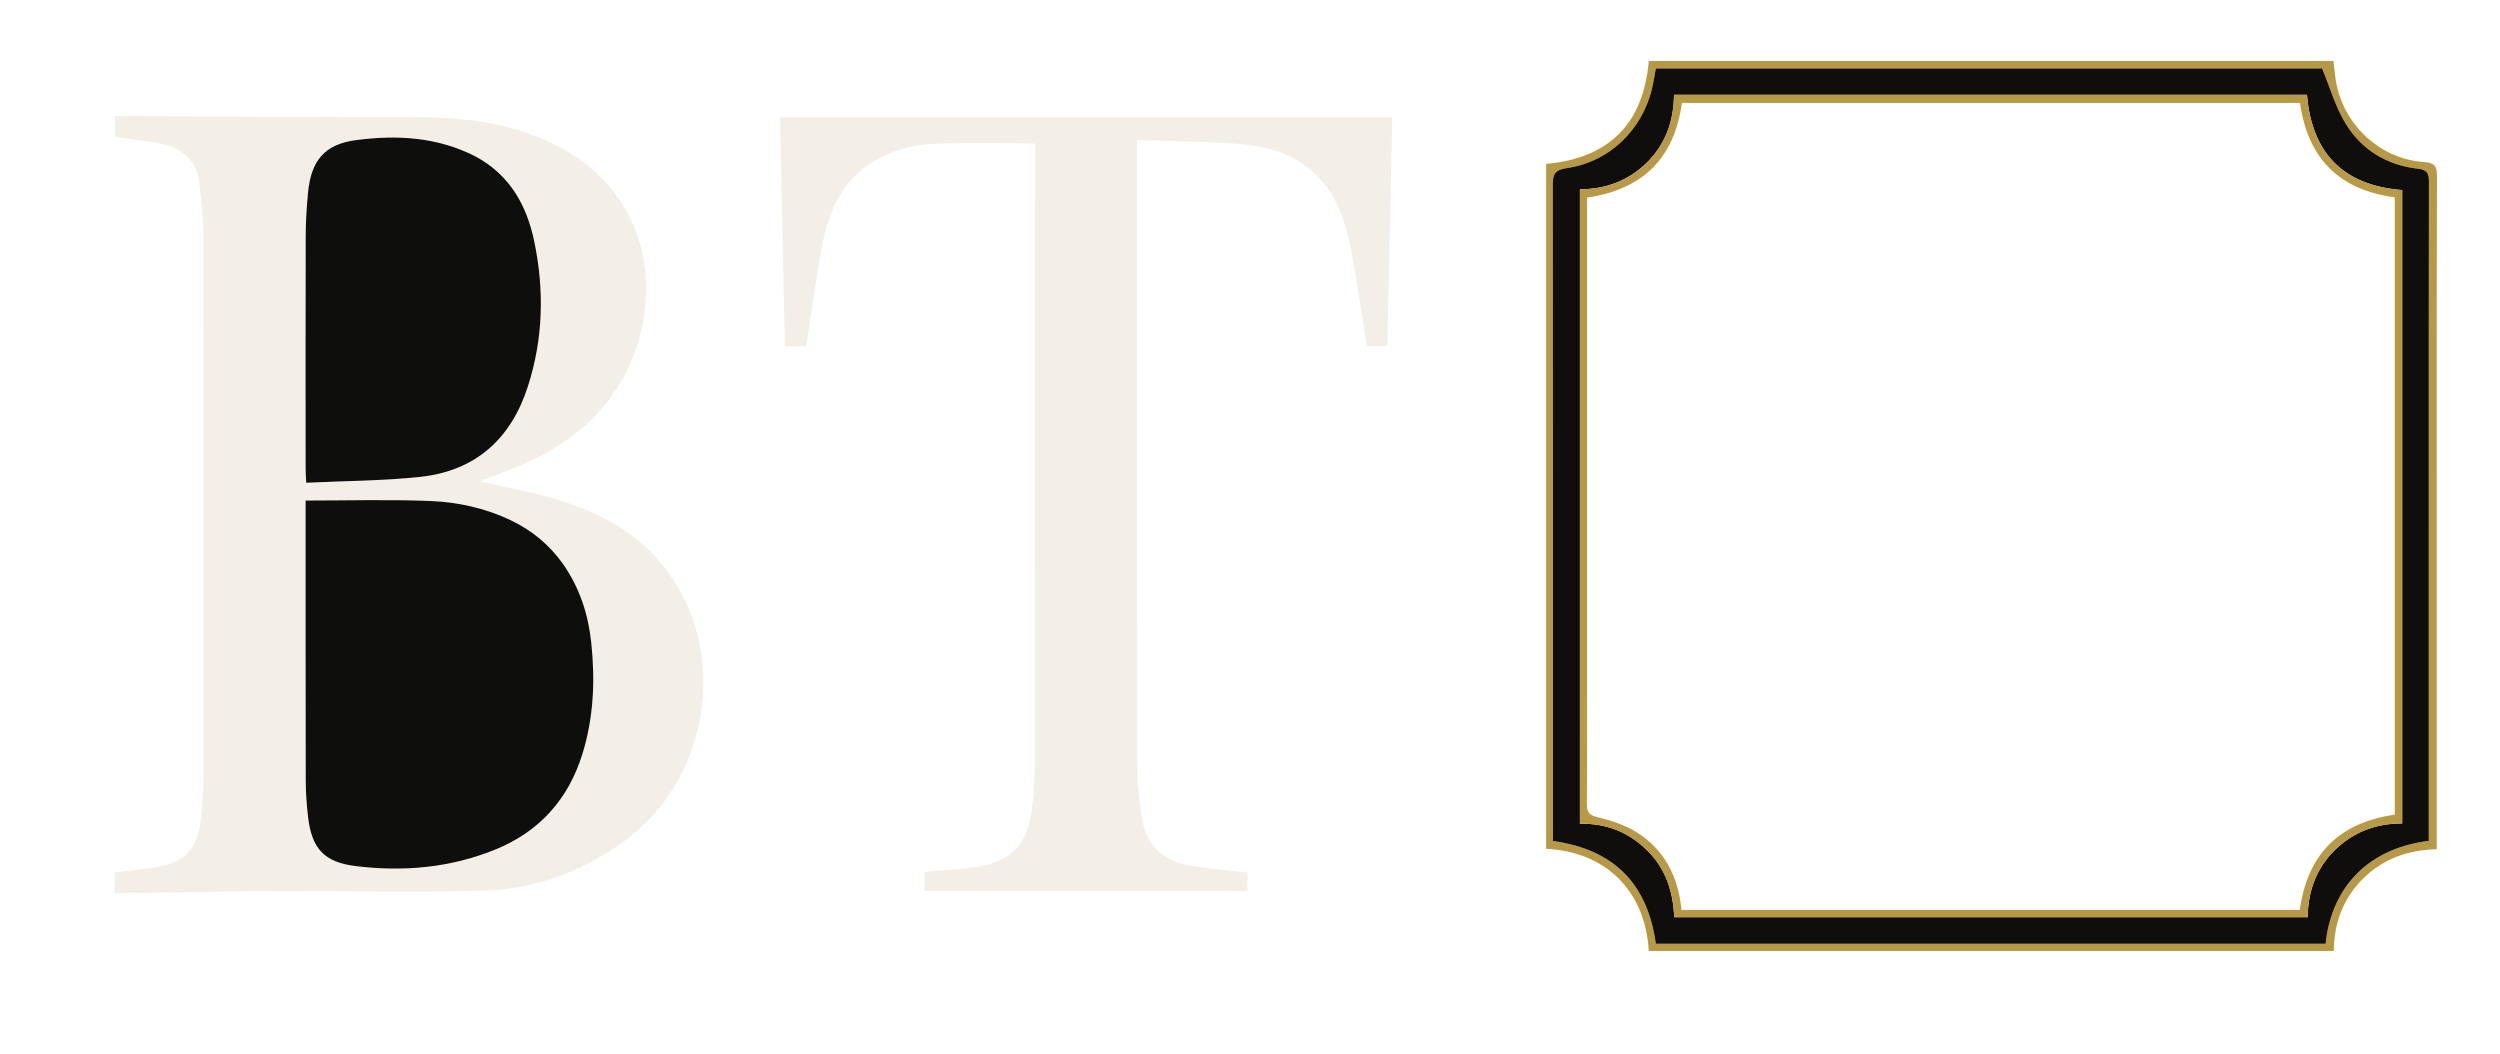
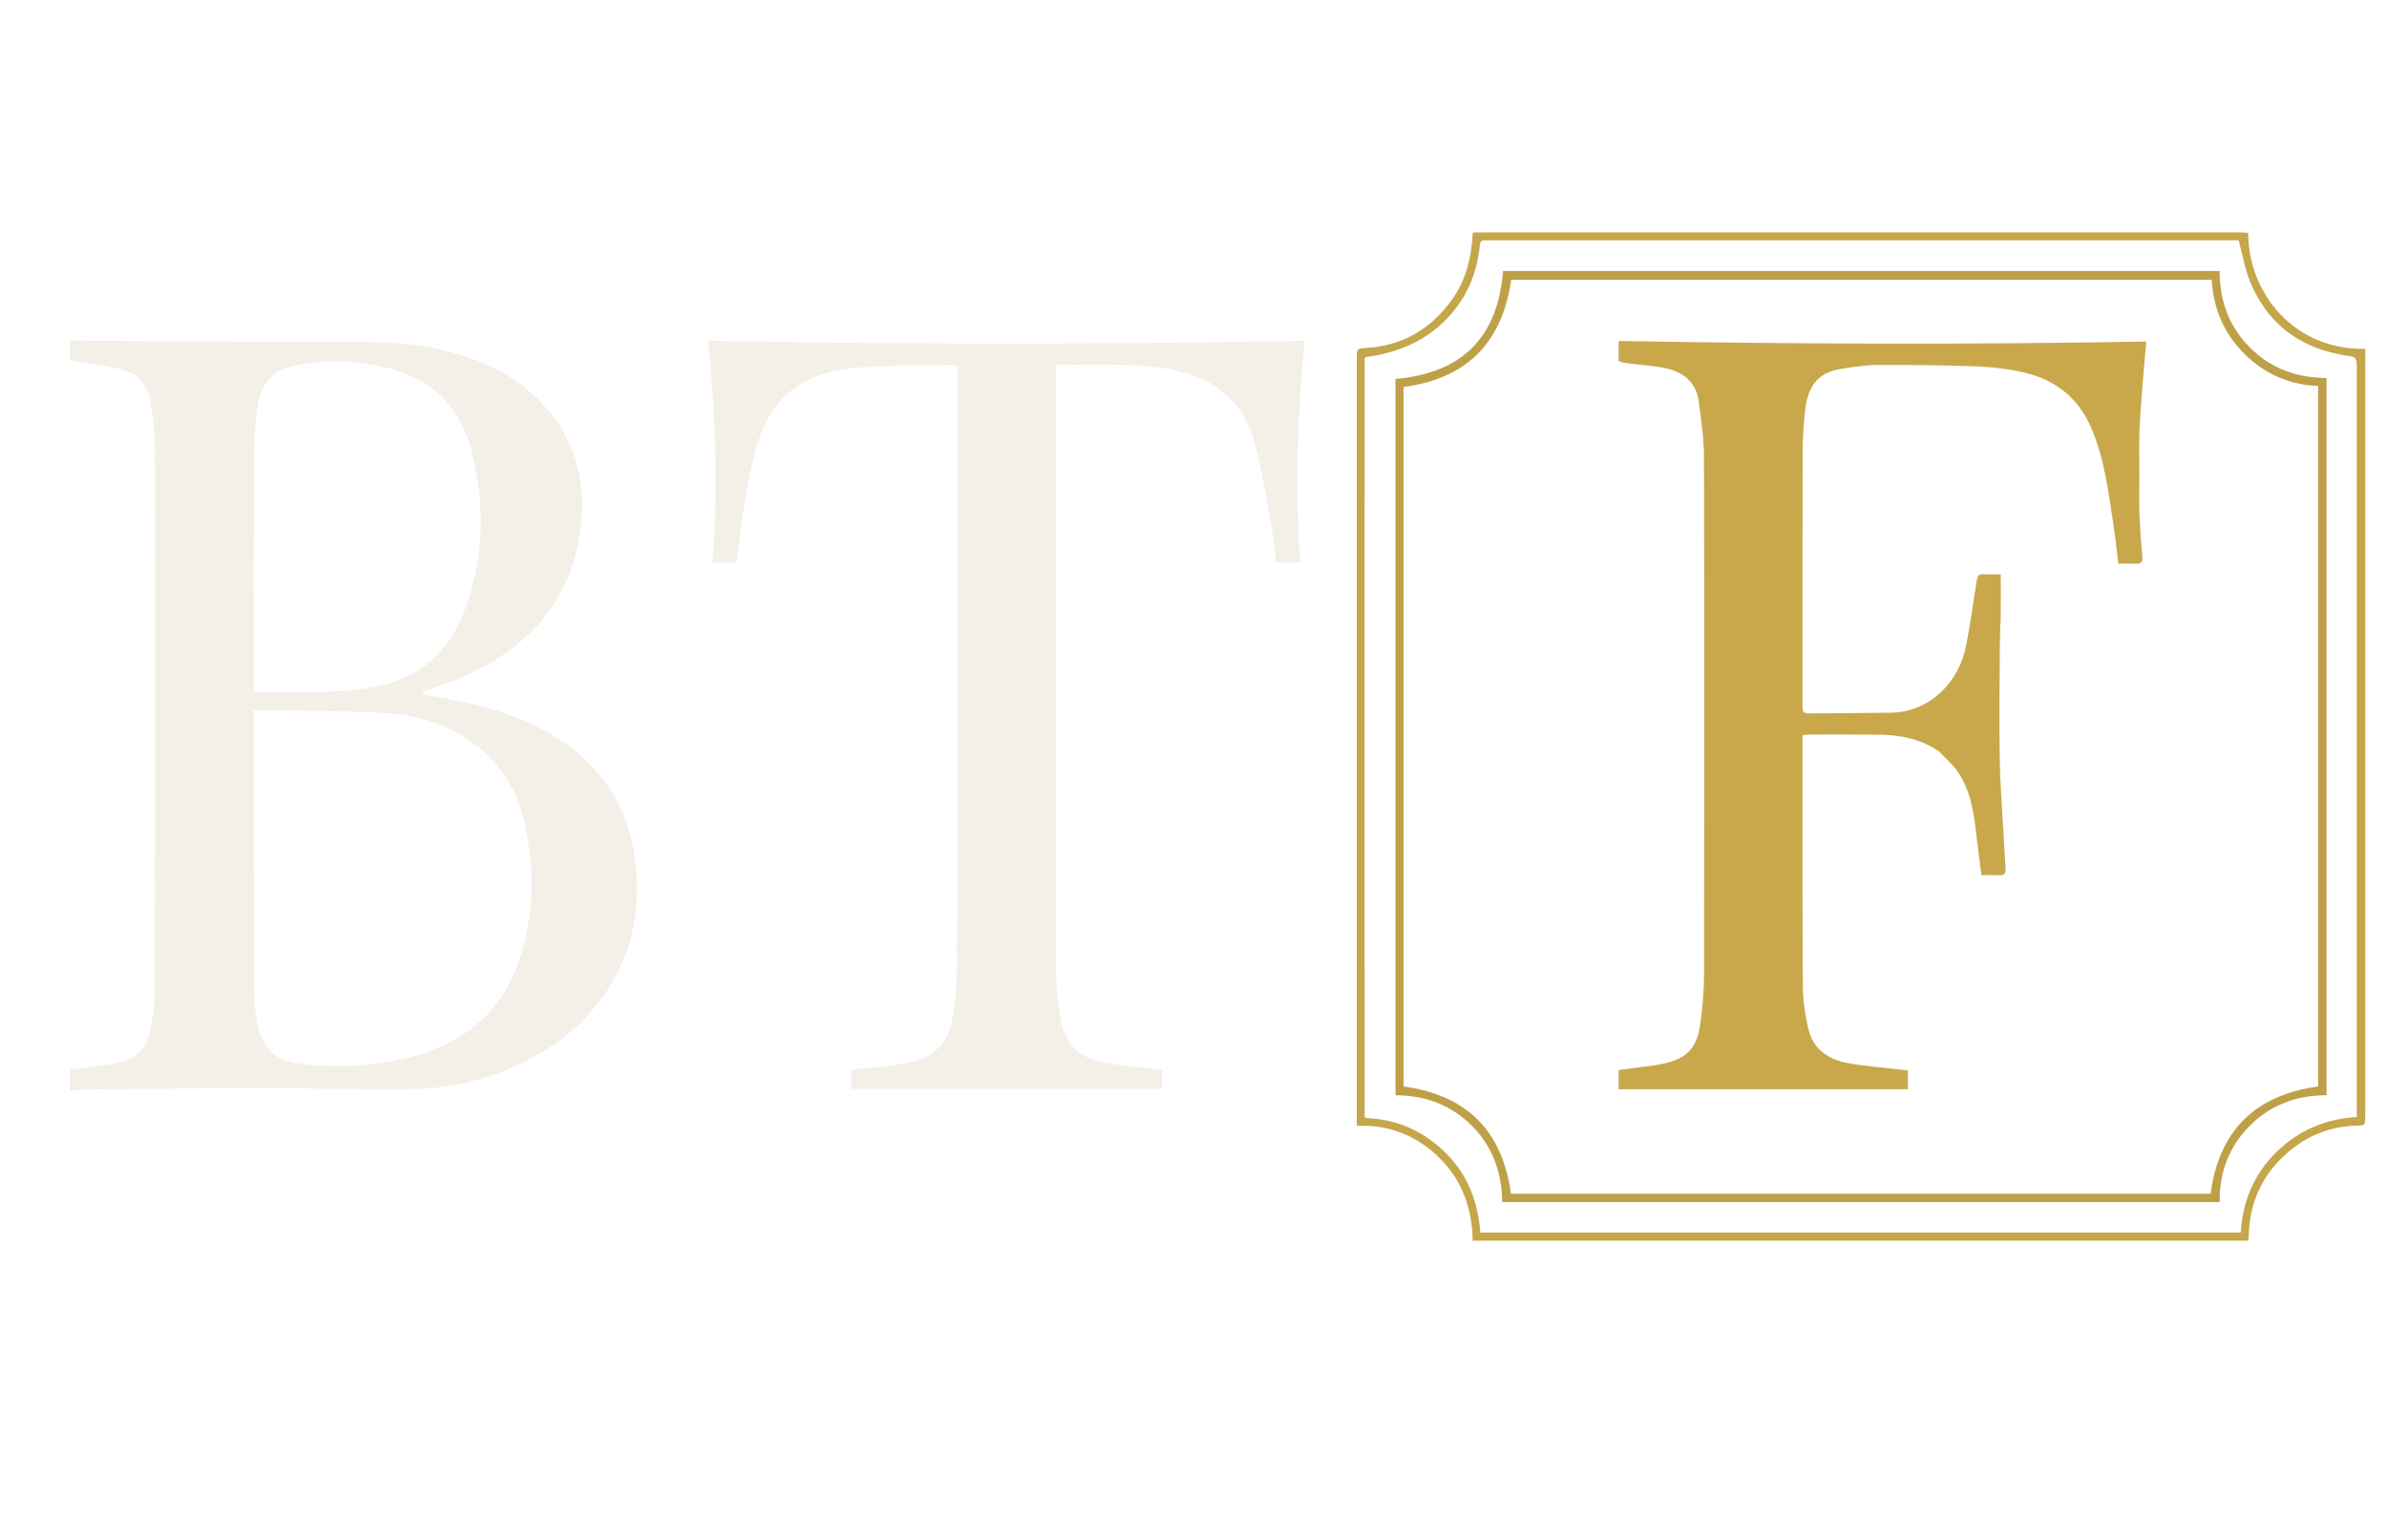
- <svg xmlns="http://www.w3.org/2000/svg" version="1.1" id="Layer_1" x="0px" y="0px" width="100%" viewBox="0 0 1080 455" enable-background="new 0 0 1080 455" xml:space="preserve">
-   <path fill="#0D0D0B" opacity="0" stroke="none" d=" M820,456   C546.667,456 273.833,456 1,456   C1,304.333 1,152.667 1,1   C361,1 721,1 1081,1   C1081,152.667 1081,304.333 1081,456   C994.167,456 907.333,456 820,456  M275.379,148.863   C286.451,112.579 272.792,79.154 239.733,62.482   C219.734,52.397 198.095,50.548 176.087,50.562   C135.771,50.587 95.454,50.323 55.137,50.181   C53.353,50.175 51.569,50.18 49.685,50.18   C49.685,53.41 49.685,56.301 49.685,59.114   C56.413,60.09 62.846,60.796 69.186,61.996   C78.615,63.782 84.946,69.125 86.109,79.036   C87.039,86.956 87.843,94.947 87.856,102.908   C87.984,179.73 87.955,256.552 87.892,333.375   C87.887,339.694 87.533,346.035 86.935,352.327   C85.511,367.344 80.21,372.83 65.315,374.997   C60.099,375.756 54.846,376.266 49.579,376.894   C49.579,379.968 49.579,382.741 49.579,385.859   C51.255,385.859 52.709,385.877 54.162,385.856   C75.319,385.542 96.475,385.04 117.632,384.947   C148.271,384.811 178.936,385.746 209.541,384.739   C231.346,384.021 251.524,376.507 269.39,363.587   C304.076,338.504 314.31,288.725 292.168,252.54   C279.694,232.155 260.438,221.311 238.165,215.114   C228.221,212.347 218.048,210.397 207.359,207.934   C213.521,205.513 219.224,203.431 224.801,201.054   C248.676,190.879 266.672,174.904 275.379,148.863  M457.5,384.913   C484.607,384.913 511.714,384.913 538.877,384.913   C538.877,382.613 538.877,379.706 538.877,376.949   C530.35,375.937 522.042,375.364 513.898,373.887   C501.591,371.654 494.812,364.595 493.073,352.276   C491.984,344.555 491.274,336.708 491.263,328.916   C491.137,241.271 491.181,153.625 491.179,65.979   C491.179,64.387 491.179,62.794 491.179,60.494   C506.676,61.054 521.515,61.091 536.262,62.27   C549.997,63.368 562.655,67.768 571.774,79.068   C578.891,87.886 581.957,98.432 583.934,109.273   C586.373,122.646 588.314,136.11 590.462,149.48   C593.876,149.48 597.278,149.48 599.316,149.48   C600.042,116.203 600.759,83.316 601.469,50.746   C513.651,50.746 424.784,50.746 336.983,50.746   C337.681,83.522 338.382,116.426 339.089,149.596   C341.372,149.596 344.632,149.596 348.234,149.596   C348.478,148.095 348.721,146.647 348.947,145.197   C350.968,132.217 352.603,119.162 355.108,106.276   C357.859,92.129 363.022,79.068 375.866,70.679   C384.302,65.17 393.796,62.477 403.668,62.128   C418.056,61.619 432.475,61.997 447.061,61.997   C447.061,62.629 447.061,63.615 447.061,64.602   C447.059,153.247 447.073,241.893 447.018,330.538   C447.014,336.022 446.673,341.527 446.133,346.987   C444.328,365.26 437.172,372.627 418.997,374.965   C414.214,375.58 409.375,375.754 404.563,376.15   C402.815,376.294 401.071,376.495 399.407,376.662   C399.407,380.032 399.407,382.803 399.407,384.919   C418.603,384.919 437.552,384.919 457.5,384.913  M1052.671,237.5   C1052.669,183.685 1052.607,129.869 1052.773,76.055   C1052.787,71.49 1051.474,70.285 1047.017,69.982   C1027.267,68.638 1010.944,52.49 1008.785,32.686   C1008.556,30.578 1008.301,28.472 1008.055,26.341   C909.194,26.341 810.776,26.341 712.282,26.341   C709.9,53.655 695.008,68.346 667.936,70.803   C667.936,169.612 667.936,268.151 667.936,366.675   C693.587,367.93 710.781,384.742 712.263,410.792   C810.806,410.792 909.36,410.792 1008.19,410.792   C1008.343,398.586 1012.25,388.085 1020.848,379.552   C1029.537,370.929 1040.287,367.201 1052.67,366.847   C1052.67,323.756 1052.67,281.128 1052.671,237.5  z" />
-   <path fill="#F3EEE6" opacity="1" stroke="none" d=" M275.256,149.242   C266.672,174.904 248.676,190.879 224.801,201.054   C219.224,203.431 213.521,205.513 207.359,207.934   C218.048,210.397 228.221,212.347 238.165,215.114   C260.438,221.311 279.694,232.155 292.168,252.54   C314.31,288.725 304.076,338.504 269.39,363.587   C251.524,376.507 231.346,384.021 209.541,384.739   C178.936,385.746 148.271,384.811 117.632,384.947   C96.475,385.04 75.319,385.542 54.162,385.856   C52.709,385.877 51.255,385.859 49.579,385.859   C49.579,382.741 49.579,379.968 49.579,376.894   C54.846,376.266 60.099,375.756 65.315,374.997   C80.21,372.83 85.511,367.344 86.935,352.327   C87.533,346.035 87.887,339.694 87.892,333.375   C87.955,256.552 87.984,179.73 87.856,102.908   C87.843,94.947 87.039,86.956 86.109,79.036   C84.946,69.125 78.615,63.782 69.186,61.996   C62.846,60.796 56.413,60.09 49.685,59.114   C49.685,56.301 49.685,53.41 49.685,50.18   C51.569,50.18 53.353,50.175 55.137,50.181   C95.454,50.323 135.771,50.587 176.087,50.562   C198.095,50.548 219.734,52.397 239.733,62.482   C272.792,79.154 286.451,112.579 275.256,149.242  M243.083,243.461   C237.277,235.298 229.871,229.185 220.781,224.819   C209.611,219.455 197.721,216.892 185.614,216.415   C167.891,215.717 150.12,216.235 132.02,216.235   C132.02,217.323 132.02,218.288 132.02,219.254   C132.025,258.553 131.993,297.853 132.081,337.152   C132.093,342.465 132.477,347.806 133.104,353.084   C134.7,366.534 140.018,372.46 153.515,374.135   C174.28,376.712 194.787,374.888 214.271,366.885   C233.013,359.186 245.48,345.321 251.545,325.887   C256.487,310.05 257.161,293.842 255.408,277.48   C254.114,265.41 250.483,254.113 243.083,243.461  M205.047,67.337   C188.787,59.103 171.373,58.218 153.872,60.514   C140.173,62.312 134.377,69.399 133.062,83.258   C132.481,89.383 132.082,95.551 132.065,101.701   C131.97,135.352 132.017,169.004 132.029,202.656   C132.029,204.266 132.16,205.876 132.277,208.544   C148.877,207.754 165.204,207.731 181.354,206.031   C205.299,203.511 220.691,189.754 228.046,166.945   C234.693,146.331 235.179,125.336 230.802,104.314   C227.573,88.808 220.337,75.61 205.047,67.337  z" />
-   <path fill="#F3EEE6" opacity="1" stroke="none" d=" M457,384.916   C437.552,384.919 418.603,384.919 399.407,384.919   C399.407,382.803 399.407,380.032 399.407,376.662   C401.071,376.495 402.815,376.294 404.563,376.15   C409.375,375.754 414.214,375.58 418.997,374.965   C437.172,372.627 444.328,365.26 446.133,346.987   C446.673,341.527 447.014,336.022 447.018,330.538   C447.073,241.893 447.059,153.247 447.061,64.602   C447.061,63.615 447.061,62.629 447.061,61.997   C432.475,61.997 418.056,61.619 403.668,62.128   C393.796,62.477 384.302,65.17 375.866,70.679   C363.022,79.068 357.859,92.129 355.108,106.276   C352.603,119.162 350.968,132.217 348.947,145.197   C348.721,146.647 348.478,148.095 348.234,149.596   C344.632,149.596 341.372,149.596 339.089,149.596   C338.382,116.426 337.681,83.522 336.983,50.746   C424.784,50.746 513.651,50.746 601.469,50.746   C600.759,83.316 600.042,116.203 599.316,149.48   C597.278,149.48 593.876,149.48 590.462,149.48   C588.314,136.11 586.373,122.646 583.934,109.273   C581.957,98.432 578.891,87.886 571.774,79.068   C562.655,67.768 549.997,63.368 536.262,62.27   C521.515,61.091 506.676,61.054 491.179,60.494   C491.179,62.794 491.179,64.387 491.179,65.979   C491.181,153.625 491.137,241.271 491.263,328.916   C491.274,336.708 491.984,344.555 493.073,352.276   C494.812,364.595 501.591,371.654 513.898,373.887   C522.042,375.364 530.35,375.937 538.877,376.949   C538.877,379.706 538.877,382.613 538.877,384.913   C511.714,384.913 484.607,384.913 457,384.916  z" />
-   <path fill="#B69845" opacity="1" stroke="none" d=" M1052.67,238   C1052.67,281.128 1052.67,323.756 1052.67,366.847   C1040.287,367.201 1029.537,370.929 1020.848,379.552   C1012.25,388.085 1008.343,398.586 1008.19,410.792   C909.36,410.792 810.806,410.792 712.263,410.792   C710.781,384.742 693.587,367.93 667.936,366.675   C667.936,268.151 667.936,169.612 667.936,70.803   C695.008,68.346 709.9,53.655 712.282,26.341   C810.776,26.341 909.194,26.341 1008.055,26.341   C1008.301,28.472 1008.556,30.578 1008.785,32.686   C1010.944,52.49 1027.267,68.638 1047.017,69.982   C1051.474,70.285 1052.787,71.49 1052.773,76.055   C1052.607,129.869 1052.669,183.685 1052.67,238  M1049.234,317.5   C1049.234,286.84 1049.234,256.18 1049.234,225.519   C1049.234,176.53 1049.204,127.54 1049.296,78.551   C1049.302,74.964 1048.603,73.359 1044.542,72.895   C1031.218,71.376 1020.351,64.843 1013.392,53.536   C1008.983,46.371 1006.626,37.943 1003.139,29.579   C908.036,29.579 811.66,29.579 715.319,29.579   C714.9,31.895 714.556,33.857 714.19,35.815   C710.608,54.949 695.997,69.838 676.93,72.604   C671.503,73.391 670.789,75.419 670.795,80.11   C670.912,172.423 670.882,264.737 670.882,357.051   C670.882,359.162 670.882,361.274 670.882,363.321   C697.355,366.954 711.759,381.919 715.326,407.698   C811.879,407.698 908.287,407.698 1004.669,407.698   C1006.844,386.006 1020.465,366.87 1049.234,363.245   C1049.234,348.389 1049.234,333.444 1049.234,317.5  z" />
-   <path fill="#0E0E0C" opacity="1" stroke="none" d=" M243.309,243.741   C250.483,254.113 254.114,265.41 255.408,277.48   C257.161,293.842 256.487,310.05 251.545,325.887   C245.48,345.321 233.013,359.186 214.271,366.885   C194.787,374.888 174.28,376.712 153.515,374.135   C140.018,372.46 134.7,366.534 133.104,353.084   C132.477,347.806 132.093,342.465 132.081,337.152   C131.993,297.853 132.025,258.553 132.02,219.254   C132.02,218.288 132.02,217.323 132.02,216.235   C150.12,216.235 167.891,215.717 185.614,216.415   C197.721,216.892 209.611,219.455 220.781,224.819   C229.871,229.185 237.277,235.298 243.309,243.741  z" />
-   <path fill="#0E0E0C" opacity="1" stroke="none" d=" M205.355,67.546   C220.337,75.61 227.573,88.808 230.802,104.314   C235.179,125.336 234.693,146.331 228.046,166.945   C220.691,189.754 205.299,203.511 181.354,206.031   C165.204,207.731 148.877,207.754 132.277,208.544   C132.16,205.876 132.029,204.266 132.029,202.656   C132.017,169.004 131.97,135.352 132.065,101.701   C132.082,95.551 132.481,89.383 133.062,83.258   C134.377,69.399 140.173,62.312 153.872,60.514   C171.373,58.218 188.787,59.103 205.355,67.546  z" />
-   <path fill="#0F0E0C" opacity="1" stroke="none" d=" M1049.234,318   C1049.234,333.444 1049.234,348.389 1049.234,363.245   C1020.465,366.87 1006.844,386.006 1004.669,407.698   C908.287,407.698 811.879,407.698 715.326,407.698   C711.759,381.919 697.355,366.954 670.882,363.321   C670.882,361.274 670.882,359.162 670.882,357.051   C670.882,264.737 670.912,172.423 670.795,80.11   C670.789,75.419 671.503,73.391 676.93,72.604   C695.997,69.838 710.608,54.949 714.19,35.815   C714.556,33.857 714.9,31.895 715.319,29.579   C811.66,29.579 908.036,29.579 1003.139,29.579   C1006.626,37.943 1008.983,46.371 1013.392,53.536   C1020.351,64.843 1031.218,71.376 1044.542,72.895   C1048.603,73.359 1049.302,74.964 1049.296,78.551   C1049.204,127.54 1049.234,176.53 1049.234,225.519   C1049.234,256.18 1049.234,286.84 1049.234,318  M884.5,40.959   C830.75,40.959 776.999,40.959 723.174,40.959   C722.99,52.897 719.289,62.61 711.225,70.472   C703.246,78.252 693.425,81.727 682.525,81.785   C682.525,173.539 682.525,264.47 682.525,355.873   C694.019,355.585 703.658,359.56 711.598,367.379   C719.589,375.247 722.824,385.207 723.245,396.235   C814.681,396.235 905.718,396.235 996.908,396.235   C997.092,384.713 1000.727,374.968 1008.786,367.11   C1016.774,359.32 1026.536,355.727 1037.754,355.731   C1037.754,264.228 1037.754,173.278 1037.754,82.116   C1012.453,80.111 998.745,66.423 996.615,40.959   C959.449,40.959 922.474,40.959 884.5,40.959  z" />
-   <path fill="#B89A46" opacity="1" stroke="none" d=" M885,40.959   C922.474,40.959 959.449,40.959 996.615,40.959   C998.745,66.423 1012.453,80.111 1037.754,82.116   C1037.754,173.278 1037.754,264.228 1037.754,355.731   C1026.536,355.727 1016.774,359.32 1008.786,367.11   C1000.727,374.968 997.092,384.713 996.908,396.235   C905.718,396.235 814.681,396.235 723.245,396.235   C722.824,385.207 719.589,375.247 711.598,367.379   C703.658,359.56 694.019,355.585 682.525,355.873   C682.525,264.47 682.525,173.539 682.525,81.785   C693.425,81.727 703.246,78.252 711.225,70.472   C719.289,62.61 722.99,52.897 723.174,40.959   C776.999,40.959 830.75,40.959 885,40.959  M877.5,393.099   C916.251,393.099 955.002,393.099 993.501,393.099   C996.946,368.347 1011.118,355.278 1034.545,351.93   C1034.545,262.728 1034.545,173.984 1034.545,85.242   C1010.244,82.034 996.916,68.153 993.61,44.453   C904.409,44.453 815.385,44.453 726.589,44.453   C723.245,68.662 709.432,81.873 685.607,85.37   C685.607,87.383 685.607,89.191 685.607,90.998   C685.607,154.812 685.607,218.625 685.607,282.439   C685.607,304.099 685.7,325.76 685.521,347.418   C685.489,351.244 686.829,352.189 690.403,353.084   C696.118,354.514 702.008,356.41 706.961,359.493   C719.032,367.007 724.992,378.63 726.409,393.099   C776.616,393.099 826.558,393.099 877.5,393.099  z" />
-   <path fill="#0D0D0B" opacity="0" stroke="none" d=" M877,393.099   C826.558,393.099 776.616,393.099 726.409,393.099   C724.992,378.63 719.032,367.007 706.961,359.493   C702.008,356.41 696.118,354.514 690.403,353.084   C686.829,352.189 685.489,351.244 685.521,347.418   C685.7,325.76 685.607,304.099 685.607,282.439   C685.607,218.625 685.607,154.812 685.607,90.998   C685.607,89.191 685.607,87.383 685.607,85.37   C709.432,81.873 723.245,68.662 726.589,44.453   C815.385,44.453 904.409,44.453 993.61,44.453   C996.916,68.153 1010.244,82.034 1034.545,85.242   C1034.545,173.984 1034.545,262.728 1034.545,351.93   C1011.118,355.278 996.946,368.347 993.501,393.099   C955.002,393.099 916.251,393.099 877,393.099  z" />
+ <svg xmlns="http://www.w3.org/2000/svg" version="1.1" id="Layer_1" x="0px" y="0px" width="100%" viewBox="0 0 1571 1013" enable-background="new 0 0 1571 1013" xml:space="preserve">
+   <path fill="#0D0D0B" opacity="0" stroke="none" d=" M993,1014   C662,1014 331.5,1014 1,1014   C1,676.333 1,338.667 1,1   C524.667,1 1048.333,1 1572,1   C1572,338.667 1572,676.333 1572,1014   C1379.167,1014 1186.333,1014 993,1014  M348.561,697.031   C361.354,690.402 373.155,682.355 383.263,672.04   C412.152,642.558 423.034,606.919 418.033,566.43   C413.438,529.231 393.94,501.574 361.702,482.789   C342.666,471.697 321.887,465.384 300.442,461.05   C292.741,459.493 284.984,458.213 277.252,456.807   C278.64,455.215 280.09,454.604 281.567,454.068   C288.121,451.691 294.804,449.625 301.221,446.926   C346.684,427.808 376.965,396.223 382.378,345.348   C385.424,316.717 378.719,290.45 359.304,268.29   C339.375,245.544 313.167,234.702 284.318,228.943   C259.935,224.076 235.271,225.15 210.61,225.14   C156.964,225.116 103.318,224.527 49.671,224.17   C48.417,224.161 47.162,224.169 46.147,224.169   C46.147,229.143 46.147,233.555 46.147,237.014   C57.454,239.01 68.312,240.588 79.009,242.91   C90.002,245.295 96.92,252.629 98.874,263.523   C100.658,273.466 101.863,283.647 101.955,293.736   C102.31,332.398 102.133,371.065 102.121,409.731   C102.094,490.895 102.132,572.059 101.875,653.222   C101.848,661.639 100.548,670.158 98.879,678.436   C96.66,689.445 89.993,696.791 78.581,699.162   C75.817,699.737 73.107,700.647 70.321,701.025   C62.273,702.118 54.2,703.018 46.082,704   C46.082,708.611 46.082,713.028 46.082,717.675   C49.517,717.477 52.638,717.17 55.763,717.137   C93.754,716.73 131.744,716.102 169.736,716.066   C204.217,716.033 238.716,717.474 273.174,716.725   C299.325,716.156 324.472,709.547 348.561,697.031  M629.95,485.5   C629.938,537.325 630.079,589.15 629.782,640.973   C629.725,650.903 628.515,660.923 626.823,670.726   C624.273,685.505 615.558,695.323 600.679,698.817   C594.381,700.296 587.931,701.24 581.5,702.017   C574.314,702.886 567.07,703.289 560.146,703.87   C560.146,708.942 560.146,713.327 560.146,716.785   C628.675,716.785 696.737,716.785 764.854,716.785   C764.854,712.8 764.854,708.4 764.854,704.288   C752.797,702.823 741.047,701.598 729.362,699.928   C711.55,697.381 701.219,688.284 697.996,670.635   C695.916,659.249 694.999,647.5 694.981,635.912   C694.779,505.6 694.852,375.288 694.861,244.977   C694.861,243.386 695,241.796 695.086,239.952   C720.105,240.433 744.771,238.69 769.251,242.905   C798.133,247.879 818.289,263.342 825.935,292.094   C830.747,310.194 833.556,328.84 836.955,347.298   C838.358,354.917 838.953,362.685 839.899,370.261   C845.468,370.261 850.428,370.261 855.673,370.261   C852.195,321.42 853.776,272.921 858.68,224.307   C727.674,226.8 596.971,226.772 466.139,224.317   C470.832,273.065 472.719,321.556 468.929,370.184   C474.613,370.184 479.681,370.184 484.758,370.184   C486.278,358.32 487.458,346.72 489.324,335.232   C491.214,323.587 493.362,311.95 496.132,300.487   C504.987,263.849 525.078,245.561 562.545,242.144   C584.548,240.137 606.784,240.681 628.916,240.103   C629.176,240.096 629.445,240.428 629.95,240.76   C629.95,321.908 629.95,403.204 629.95,485.5  M1474.375,152.994   C1306.119,152.994 1137.864,152.994 969.378,152.994   C969.257,154.301 969.164,155.095 969.113,155.891   C968.147,171.008 964.367,185.152 955.313,197.637   C941.488,216.702 923.042,227.453 899.464,229.02   C892.991,229.45 892.971,229.231 892.971,235.897   C892.971,402.37 892.972,568.843 892.972,735.316   C892.972,737.09 892.972,738.864 892.972,741.001   C914.629,740.075 932.685,747.712 947.439,762.201   C962.411,776.905 968.88,795.681 969.248,816.564   C1139.754,816.564 1309.645,816.564 1479.668,816.564   C1479.803,815.673 1479.976,815.041 1479.984,814.406   C1480.28,791.55 1488.959,772.601 1506.489,757.85   C1519.056,747.275 1533.591,741.535 1550.021,740.926   C1556.653,740.681 1556.675,740.907 1556.675,734.345   C1556.677,567.872 1556.677,401.398 1556.677,234.925   C1556.677,233.149 1556.677,231.373 1556.677,229.588   C1510.564,230.595 1479.634,193.558 1479.657,153.256   C1478.234,153.169 1476.788,153.081 1474.375,152.994  z" />
+   <path fill="#F4EFE7" opacity="1" stroke="none" d=" M348.225,697.189   C324.472,709.547 299.325,716.156 273.174,716.725   C238.716,717.474 204.217,716.033 169.736,716.066   C131.744,716.102 93.754,716.73 55.763,717.137   C52.638,717.17 49.517,717.477 46.082,717.675   C46.082,713.028 46.082,708.611 46.082,704   C54.2,703.018 62.273,702.118 70.321,701.025   C73.107,700.647 75.817,699.737 78.581,699.162   C89.993,696.791 96.66,689.445 98.879,678.436   C100.548,670.158 101.848,661.639 101.875,653.222   C102.132,572.059 102.094,490.895 102.121,409.731   C102.133,371.065 102.31,332.398 101.955,293.736   C101.863,283.647 100.658,273.466 98.874,263.523   C96.92,252.629 90.002,245.295 79.009,242.91   C68.312,240.588 57.454,239.01 46.147,237.014   C46.147,233.555 46.147,229.143 46.147,224.169   C47.162,224.169 48.417,224.161 49.671,224.17   C103.318,224.527 156.964,225.116 210.61,225.14   C235.271,225.15 259.935,224.076 284.318,228.943   C313.167,234.702 339.375,245.544 359.304,268.29   C378.719,290.45 385.424,316.717 382.378,345.348   C376.965,396.223 346.684,427.808 301.221,446.926   C294.804,449.625 288.121,451.691 281.567,454.068   C280.09,454.604 278.64,455.215 277.252,456.807   C284.984,458.213 292.741,459.493 300.442,461.05   C321.887,465.384 342.666,471.697 361.702,482.789   C393.94,501.574 413.438,529.231 418.033,566.43   C423.034,606.919 412.152,642.558 383.263,672.04   C373.155,682.355 361.354,690.402 348.225,697.189  M178.423,692.096   C183.378,697.08 189.738,699.008 196.397,699.917   C223.139,703.569 249.577,701.938 275.47,694.241   C306.107,685.134 328.638,666.598 340.138,636.207   C351.16,607.081 352.096,577.04 346.387,546.744   C342.023,523.586 331.476,503.804 312.109,489.534   C294.552,476.597 274.285,470.432 252.983,469.257   C225.233,467.726 197.383,468.004 169.576,467.521   C168.814,467.508 168.05,467.694 167.034,467.817   C167.034,469.312 167.034,470.456 167.034,471.6   C167.035,528.919 167.001,586.238 167.081,643.557   C167.091,650.709 167.399,657.891 168.109,665.006   C169.072,674.654 170.696,684.198 178.423,692.096  M304.529,404.969   C318.603,369.737 319.731,333.61 310.49,297.263   C303.574,270.062 286.698,251.116 259.108,243.256   C238.853,237.486 218.137,236.195 197.347,239.875   C179.276,243.074 171.15,251.863 169.044,270.185   C167.945,279.752 167.157,289.413 167.121,299.035   C166.935,349.496 167.034,399.958 167.034,450.419   C167.034,452.032 167.034,453.645 167.034,455.347   C183.76,455.347 199.913,455.624 216.049,455.239   C225.163,455.022 234.345,454.286 243.333,452.795   C271.981,448.043 292.879,432.95 304.529,404.969  z" />
+   <path fill="#F4EFE7" opacity="1" stroke="none" d=" M629.95,485   C629.95,403.204 629.95,321.908 629.95,240.76   C629.445,240.428 629.176,240.096 628.916,240.103   C606.784,240.681 584.548,240.137 562.545,242.144   C525.078,245.561 504.987,263.849 496.132,300.487   C493.362,311.95 491.214,323.587 489.324,335.232   C487.458,346.72 486.278,358.32 484.758,370.184   C479.681,370.184 474.613,370.184 468.929,370.184   C472.719,321.556 470.832,273.065 466.139,224.317   C596.971,226.772 727.674,226.8 858.68,224.307   C853.776,272.921 852.195,321.42 855.673,370.261   C850.428,370.261 845.468,370.261 839.899,370.261   C838.953,362.685 838.358,354.917 836.955,347.298   C833.556,328.84 830.747,310.194 825.935,292.094   C818.289,263.342 798.133,247.879 769.251,242.905   C744.771,238.69 720.105,240.433 695.086,239.952   C695,241.796 694.861,243.386 694.861,244.977   C694.852,375.288 694.779,505.6 694.981,635.912   C694.999,647.5 695.916,659.249 697.996,670.635   C701.219,688.284 711.55,697.381 729.362,699.928   C741.047,701.598 752.797,702.823 764.854,704.288   C764.854,708.4 764.854,712.8 764.854,716.785   C696.737,716.785 628.675,716.785 560.146,716.785   C560.146,713.327 560.146,708.942 560.146,703.87   C567.07,703.289 574.314,702.886 581.5,702.017   C587.931,701.24 594.381,700.296 600.679,698.817   C615.558,695.323 624.273,685.505 626.823,670.726   C628.515,660.923 629.725,650.903 629.782,640.973   C630.079,589.15 629.938,537.325 629.95,485  z" />
+   <path fill="#C6A64B" opacity="1" stroke="none" d=" M1474.859,152.994   C1476.788,153.081 1478.234,153.169 1479.657,153.256   C1479.634,193.558 1510.564,230.595 1556.677,229.588   C1556.677,231.373 1556.677,233.149 1556.677,234.925   C1556.677,401.398 1556.677,567.872 1556.675,734.345   C1556.675,740.907 1556.653,740.681 1550.021,740.926   C1533.591,741.535 1519.056,747.275 1506.489,757.85   C1488.959,772.601 1480.28,791.55 1479.984,814.406   C1479.976,815.041 1479.803,815.673 1479.668,816.564   C1309.645,816.564 1139.754,816.564 969.248,816.564   C968.88,795.681 962.411,776.905 947.439,762.201   C932.685,747.712 914.629,740.075 892.972,741.001   C892.972,738.864 892.972,737.09 892.972,735.316   C892.972,568.843 892.971,402.37 892.971,235.897   C892.971,229.231 892.991,229.45 899.464,229.02   C923.042,227.453 941.488,216.702 955.313,197.637   C964.367,185.152 968.147,171.008 969.113,155.891   C969.164,155.095 969.257,154.301 969.378,152.994   C1137.864,152.994 1306.119,152.994 1474.859,152.994  M898.514,235.154   C898.421,235.439 898.328,235.724 898.127,236.94   C898.118,359.164 898.097,481.387 898.107,603.611   C898.11,647.403 898.187,691.195 898.163,735.484   C898.446,735.601 898.728,735.718 899.897,735.969   C920.225,736.785 937.416,744.833 951.691,759.046   C966.074,773.366 972.772,791.261 974.295,811.281   C1141.362,811.281 1307.951,811.281 1474.71,811.281   C1476.007,790.699 1483.343,772.968 1497.915,758.551   C1512.547,744.075 1530.364,736.433 1551.138,735.204   C1551.138,732.432 1551.138,730.287 1551.138,728.143   C1551.138,566.664 1551.138,405.184 1551.138,243.705   C1551.138,234.858 1551.135,234.875 1542.509,233.843   C1541.211,233.687 1539.949,233.252 1538.662,232.991   C1511.292,227.447 1492.013,211.666 1481.194,186.142   C1477.531,177.501 1476.021,167.947 1473.35,158.163   C1472.396,158.163 1470.426,158.163 1468.457,158.163   C1305.978,158.163 1143.498,158.163 981.019,158.163   C979.853,158.163 978.681,158.235 977.521,158.153   C975.027,157.979 974.213,158.94 973.946,161.57   C971.786,182.863 963.208,200.777 946.708,214.986   C932.843,226.925 916.674,232.611 898.514,235.154  z" />
+   <path fill="#0E0E0C" opacity="0" stroke="none" d=" M178.152,691.86   C170.696,684.198 169.072,674.654 168.109,665.006   C167.399,657.891 167.091,650.709 167.081,643.557   C167.001,586.238 167.035,528.919 167.034,471.6   C167.034,470.456 167.034,469.312 167.034,467.817   C168.05,467.694 168.814,467.508 169.576,467.521   C197.383,468.004 225.233,467.726 252.983,469.257   C274.285,470.432 294.552,476.597 312.109,489.534   C331.476,503.804 342.023,523.586 346.387,546.744   C352.096,577.04 351.16,607.081 340.138,636.207   C328.638,666.598 306.107,685.134 275.47,694.241   C249.577,701.938 223.139,703.569 196.397,699.917   C189.738,699.008 183.378,697.08 178.152,691.86  z" />
+   <path fill="#0E0E0C" opacity="0" stroke="none" d=" M304.355,405.307   C292.879,432.95 271.981,448.043 243.333,452.795   C234.345,454.286 225.163,455.022 216.049,455.239   C199.913,455.624 183.76,455.347 167.034,455.347   C167.034,453.645 167.034,452.032 167.034,450.419   C167.034,399.958 166.935,349.496 167.121,299.035   C167.157,289.413 167.945,279.752 169.044,270.185   C171.15,251.863 179.276,243.074 197.347,239.875   C218.137,236.195 238.853,237.486 259.108,243.256   C286.698,251.116 303.574,270.062 310.49,297.263   C319.731,333.61 318.603,369.737 304.355,405.307  z" />
+   <path fill="#0F0E0C" opacity="0" stroke="none" d=" M898.231,734.987   C898.187,691.195 898.11,647.403 898.107,603.611   C898.097,481.387 898.118,359.164 898.345,236.37   C898.758,235.62 898.908,235.409 899.014,235.167   C916.674,232.611 932.843,226.925 946.708,214.986   C963.208,200.777 971.786,182.863 973.946,161.57   C974.213,158.94 975.027,157.979 977.521,158.153   C978.681,158.235 979.853,158.163 981.019,158.163   C1143.498,158.163 1305.978,158.163 1468.457,158.163   C1470.426,158.163 1472.396,158.163 1473.35,158.163   C1476.021,167.947 1477.531,177.501 1481.194,186.142   C1492.013,211.666 1511.292,227.447 1538.662,232.991   C1539.949,233.252 1541.211,233.687 1542.509,233.843   C1551.135,234.875 1551.138,234.858 1551.138,243.705   C1551.138,405.184 1551.138,566.664 1551.138,728.143   C1551.138,730.287 1551.138,732.432 1551.138,735.204   C1530.364,736.433 1512.547,744.075 1497.915,758.551   C1483.343,772.968 1476.007,790.699 1474.71,811.281   C1307.951,811.281 1141.362,811.281 974.295,811.281   C972.772,791.261 966.074,773.366 951.691,759.046   C937.416,744.833 920.225,736.785 899.357,735.732   C898.667,735.273 898.472,735.103 898.231,734.987  M1531.22,573.5   C1531.22,465.401 1531.22,357.303 1531.22,248.8   C1511.41,248.614 1494.428,242.49 1480.69,228.636   C1466.992,214.823 1460.79,197.906 1460.833,178.395   C1303.349,178.395 1146.287,178.395 989.215,178.395   C985.817,222.279 961.968,245.657 918.441,249.398   C918.441,406.551 918.441,563.597 918.441,720.902   C938.064,720.945 954.989,727.234 968.733,741.009   C982.48,754.787 988.487,771.857 988.624,791.202   C1146.351,791.202 1303.518,791.202 1460.93,791.202   C1460.549,771.357 1467.17,754.52 1480.883,740.789   C1494.587,727.067 1511.629,720.927 1531.22,720.876   C1531.22,671.754 1531.22,623.127 1531.22,573.5  z" />
+   <path fill="#2C2716" opacity="0" stroke="none" d=" M898.764,235.16   C898.908,235.409 898.758,235.62 898.4,235.905   C898.328,235.724 898.421,235.439 898.764,235.16  z" />
+   <path fill="#2C2716" opacity="0" stroke="none" d=" M898.197,735.236   C898.472,735.103 898.667,735.273 898.914,735.665   C898.728,735.718 898.446,735.601 898.197,735.236  z" />
+   <path fill="#BFA049" opacity="1" stroke="none" d=" M1531.22,574   C1531.22,623.127 1531.22,671.754 1531.22,720.876   C1511.629,720.927 1494.587,727.067 1480.883,740.789   C1467.17,754.52 1460.549,771.357 1460.93,791.202   C1303.518,791.202 1146.351,791.202 988.624,791.202   C988.487,771.857 982.48,754.787 968.733,741.009   C954.989,727.234 938.064,720.945 918.441,720.902   C918.441,563.597 918.441,406.551 918.441,249.398   C961.968,245.657 985.817,222.279 989.215,178.395   C1146.287,178.395 1303.349,178.395 1460.833,178.395   C1460.79,197.906 1466.992,214.823 1480.69,228.636   C1494.428,242.49 1511.41,248.614 1531.22,248.8   C1531.22,357.303 1531.22,465.401 1531.22,574  M923.72,628.5   C923.72,657.443 923.72,686.385 923.72,715.085   C965.56,720.846 988.805,744.344 994.448,785.729   C1147.94,785.729 1301.495,785.729 1454.884,785.729   C1460.499,744.006 1484.236,720.85 1525.661,715.063   C1525.661,561.612 1525.661,407.925 1525.661,254.066   C1506.542,253.241 1490.443,246.091 1477.135,232.888   C1463.7,219.558 1456.766,203.189 1455.631,184.223   C1301.597,184.223 1147.911,184.223 994.613,184.223   C988.596,225.696 965.352,249.191 923.72,254.709   C923.72,378.939 923.72,503.22 923.72,628.5  z" />
+   <path fill="#0D0D0B" opacity="0" stroke="none" d=" M923.72,628   C923.72,503.22 923.72,378.939 923.72,254.709   C965.352,249.191 988.596,225.696 994.613,184.223   C1147.911,184.223 1301.597,184.223 1455.631,184.223   C1456.766,203.189 1463.7,219.558 1477.135,232.888   C1490.443,246.091 1506.542,253.241 1525.661,254.066   C1525.661,407.925 1525.661,561.612 1525.661,715.063   C1484.236,720.85 1460.499,744.006 1454.884,785.729   C1301.495,785.729 1147.94,785.729 994.448,785.729   C988.805,744.344 965.56,720.846 923.72,715.085   C923.72,686.385 923.72,657.443 923.72,628  M1276.534,494.928   C1280.353,498.978 1284.686,502.659 1287.895,507.145   C1297.66,520.797 1299.277,536.965 1301.16,552.997   C1302.053,560.602 1303.098,568.189 1304.101,575.999   C1308.469,575.999 1312.288,575.89 1316.097,576.033   C1319.222,576.15 1320.218,574.738 1320.004,571.793   C1319.56,565.687 1319.25,559.571 1318.914,553.458   C1317.935,535.603 1316.434,517.756 1316.128,499.89   C1315.689,474.236 1316.089,448.568 1316.212,422.906   C1316.242,416.787 1316.705,410.67 1316.777,404.55   C1316.879,395.84 1316.803,387.128 1316.803,378.001   C1313.343,378.001 1309.2,378.151 1305.073,377.95   C1302.186,377.81 1301.408,379.326 1301.025,381.735   C1298.711,396.291 1296.74,410.917 1293.891,425.37   C1289.323,448.551 1270.436,468.703 1244.639,469.064   C1227.486,469.304 1210.331,469.419 1193.176,469.551   C1186.327,469.604 1186.316,469.557 1186.316,462.942   C1186.313,407.942 1186.228,352.942 1186.395,297.943   C1186.425,288.229 1187.011,278.456 1188.228,268.822   C1189.887,255.691 1195.46,245.308 1211.441,242.826   C1219.406,241.589 1227.465,240.268 1235.488,240.232   C1257.273,240.132 1279.075,240.328 1300.841,241.159   C1311.3,241.558 1321.89,242.805 1332.075,245.162   C1352.305,249.844 1367.454,261.494 1376.002,280.879   C1385.149,301.623 1387.679,323.912 1391.039,345.991   C1392.294,354.238 1393.124,362.549 1394.169,370.999   C1398.543,370.999 1402.364,370.904 1406.178,371.028   C1409.333,371.132 1410.204,369.67 1409.976,366.728   C1409.236,357.19 1408.433,347.65 1408.065,338.095   C1407.751,329.942 1407.998,321.767 1408.006,313.603   C1408.018,303.108 1407.664,292.595 1408.151,282.122   C1408.787,268.45 1410.072,254.808 1411.12,241.156   C1411.545,235.62 1412.083,230.092 1412.549,224.797   C1296.913,226.885 1181.208,226.487 1065.256,224.419   C1065.256,228.768 1065.256,233.044 1065.256,237.632   C1066.671,238.056 1068.167,238.733 1069.725,238.933   C1078.152,240.016 1086.691,240.488 1095.01,242.103   C1107.262,244.481 1116.297,251.073 1118.029,264.341   C1119.605,276.409 1121.443,288.569 1121.47,300.693   C1121.73,414.192 1121.692,527.692 1121.516,641.191   C1121.499,652.221 1120.572,663.334 1119,674.255   C1116.928,688.648 1111.186,696.549 1095.336,699.929   C1093.383,700.345 1091.437,700.837 1089.463,701.105   C1081.355,702.204 1073.238,703.23 1065.287,704.262   C1065.287,709.104 1065.287,713.379 1065.287,716.926   C1128.929,716.926 1192.293,716.926 1255.693,716.926   C1255.693,712.966 1255.693,708.556 1255.693,704.492   C1242.438,702.952 1229.423,702.04 1216.644,699.786   C1203.97,697.551 1193.505,691.045 1190.293,677.679   C1188.013,668.192 1186.622,658.258 1186.548,648.511   C1186.167,598.014 1186.336,547.513 1186.314,497.013   C1186.312,492.722 1186.314,488.431 1186.314,484.045   C1187.709,483.769 1188.493,483.479 1189.278,483.479   C1205.11,483.478 1220.945,483.374 1236.775,483.576   C1250.756,483.755 1264.177,486.278 1276.534,494.928  z" />
+   <path fill="#C9A84C" opacity="1" stroke="none" d=" M1276.261,494.686   C1264.177,486.278 1250.756,483.755 1236.775,483.576   C1220.945,483.374 1205.11,483.478 1189.278,483.479   C1188.493,483.479 1187.709,483.769 1186.314,484.045   C1186.314,488.431 1186.312,492.722 1186.314,497.013   C1186.336,547.513 1186.167,598.014 1186.548,648.511   C1186.622,658.258 1188.013,668.192 1190.293,677.679   C1193.505,691.045 1203.97,697.551 1216.644,699.786   C1229.423,702.04 1242.438,702.952 1255.693,704.492   C1255.693,708.556 1255.693,712.966 1255.693,716.926   C1192.293,716.926 1128.929,716.926 1065.287,716.926   C1065.287,713.379 1065.287,709.104 1065.287,704.262   C1073.238,703.23 1081.355,702.204 1089.463,701.105   C1091.437,700.837 1093.383,700.345 1095.336,699.929   C1111.186,696.549 1116.928,688.648 1119,674.255   C1120.572,663.334 1121.499,652.221 1121.516,641.191   C1121.692,527.692 1121.73,414.192 1121.47,300.693   C1121.443,288.569 1119.605,276.409 1118.029,264.341   C1116.297,251.073 1107.262,244.481 1095.01,242.103   C1086.691,240.488 1078.152,240.016 1069.725,238.933   C1068.167,238.733 1066.671,238.056 1065.256,237.632   C1065.256,233.044 1065.256,228.768 1065.256,224.419   C1181.208,226.487 1296.913,226.885 1412.549,224.797   C1412.083,230.092 1411.545,235.62 1411.12,241.156   C1410.072,254.808 1408.787,268.45 1408.151,282.122   C1407.664,292.595 1408.018,303.108 1408.006,313.603   C1407.998,321.767 1407.751,329.942 1408.065,338.095   C1408.433,347.65 1409.236,357.19 1409.976,366.728   C1410.204,369.67 1409.333,371.132 1406.178,371.028   C1402.364,370.904 1398.543,370.999 1394.169,370.999   C1393.124,362.549 1392.294,354.238 1391.039,345.991   C1387.679,323.912 1385.149,301.623 1376.002,280.879   C1367.454,261.494 1352.305,249.844 1332.075,245.162   C1321.89,242.805 1311.3,241.558 1300.841,241.159   C1279.075,240.328 1257.273,240.132 1235.488,240.232   C1227.465,240.268 1219.406,241.589 1211.441,242.826   C1195.46,245.308 1189.887,255.691 1188.228,268.822   C1187.011,278.456 1186.425,288.229 1186.395,297.943   C1186.228,352.942 1186.313,407.942 1186.316,462.942   C1186.316,469.557 1186.327,469.604 1193.176,469.551   C1210.331,469.419 1227.486,469.304 1244.639,469.064   C1270.436,468.703 1289.323,448.551 1293.891,425.37   C1296.74,410.917 1298.711,396.291 1301.025,381.735   C1301.408,379.326 1302.186,377.81 1305.073,377.95   C1309.2,378.151 1313.343,378.001 1316.803,378.001   C1316.803,387.128 1316.879,395.84 1316.777,404.55   C1316.705,410.67 1316.242,416.787 1316.212,422.906   C1316.089,448.568 1315.689,474.236 1316.128,499.89   C1316.434,517.756 1317.935,535.603 1318.914,553.458   C1319.25,559.571 1319.56,565.687 1320.004,571.793   C1320.218,574.738 1319.222,576.15 1316.097,576.033   C1312.288,575.89 1308.469,575.999 1304.101,575.999   C1303.098,568.189 1302.053,560.602 1301.16,552.997   C1299.277,536.965 1297.66,520.797 1287.895,507.145   C1284.686,502.659 1280.353,498.978 1276.261,494.686  z" />
</svg>
